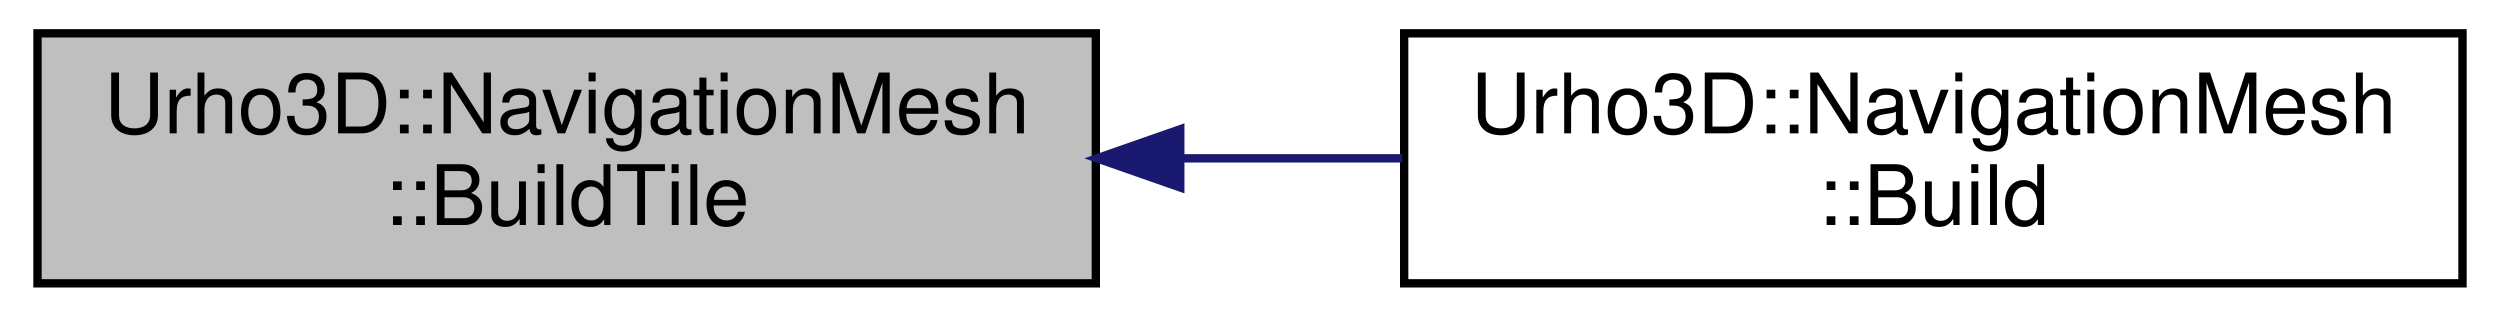
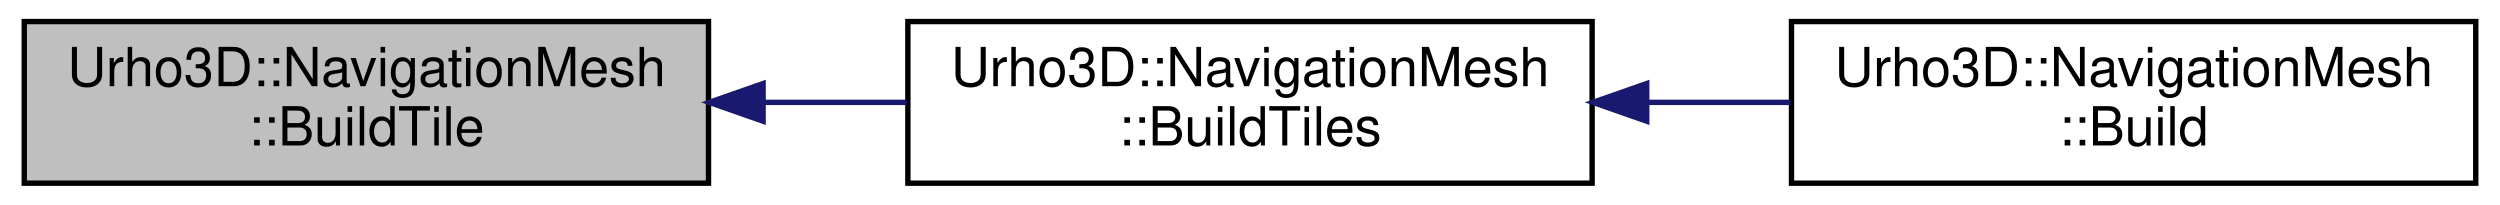
- <svg xmlns="http://www.w3.org/2000/svg" xmlns:xlink="http://www.w3.org/1999/xlink" width="300pt" height="38pt" viewBox="0.00 0.00 300.00 38.00">
+ <svg xmlns="http://www.w3.org/2000/svg" xmlns:xlink="http://www.w3.org/1999/xlink" width="464pt" height="38pt" viewBox="0.00 0.00 464.00 38.00">
  <g id="graph0" class="graph" transform="scale(1 1) rotate(0) translate(4 34)">
    <g id="node1" class="node">
      <polygon fill="#bfbfbf" stroke="black" points="0.5,-0 0.5,-30 127.5,-30 127.5,-0 0.5,-0" />
      <text text-anchor="start" x="8.5" y="-18" font-family="Helvetica,sans-Serif" font-size="10.00">Urho3D::NavigationMesh</text>
      <text text-anchor="middle" x="64" y="-7" font-family="Helvetica,sans-Serif" font-size="10.00">::BuildTile</text>
    </g>
    <g id="node2" class="node">
      <g id="a_node2">
-         <a xlink:href="class_urho3_d_1_1_navigation_mesh.html#a38f762e87f10300096e08666fbafb443" target="_top" xlink:title="Rebuild the navigation mesh. Return true if successful. ">
+         <a xlink:href="class_urho3_d_1_1_navigation_mesh.html#ab649eee713babaa030e62c423da0e5f8" target="_top" xlink:title="Build tiles in the rectangular area. Return number of built tiles. ">
          <polygon fill="none" stroke="black" points="164.5,-0 164.5,-30 291.5,-30 291.5,-0 164.5,-0" />
          <text text-anchor="start" x="172.5" y="-18" font-family="Helvetica,sans-Serif" font-size="10.00">Urho3D::NavigationMesh</text>
-           <text text-anchor="middle" x="228" y="-7" font-family="Helvetica,sans-Serif" font-size="10.00">::Build</text>
+           <text text-anchor="middle" x="228" y="-7" font-family="Helvetica,sans-Serif" font-size="10.00">::BuildTiles</text>
        </a>
      </g>
    </g>
    <g id="edge1" class="edge">
      <path fill="none" stroke="midnightblue" d="M137.885,-15C146.69,-15 155.624,-15 164.266,-15" />
      <polygon fill="midnightblue" stroke="midnightblue" points="137.633,-11.5 127.633,-15 137.633,-18.5 137.633,-11.5" />
    </g>
+     <g id="node3" class="node">
+       <g id="a_node3">
+         <a xlink:href="class_urho3_d_1_1_navigation_mesh.html#a38f762e87f10300096e08666fbafb443" target="_top" xlink:title="Rebuild the navigation mesh. Return true if successful. ">
+           <polygon fill="none" stroke="black" points="328.5,-0 328.5,-30 455.5,-30 455.5,-0 328.5,-0" />
+           <text text-anchor="start" x="336.5" y="-18" font-family="Helvetica,sans-Serif" font-size="10.00">Urho3D::NavigationMesh</text>
+           <text text-anchor="middle" x="392" y="-7" font-family="Helvetica,sans-Serif" font-size="10.00">::Build</text>
+         </a>
+       </g>
+     </g>
+     <g id="edge2" class="edge">
+       <path fill="none" stroke="midnightblue" d="M301.885,-15C310.69,-15 319.624,-15 328.266,-15" />
+       <polygon fill="midnightblue" stroke="midnightblue" points="301.633,-11.5 291.633,-15 301.633,-18.5 301.633,-11.5" />
+     </g>
  </g>
</svg>
